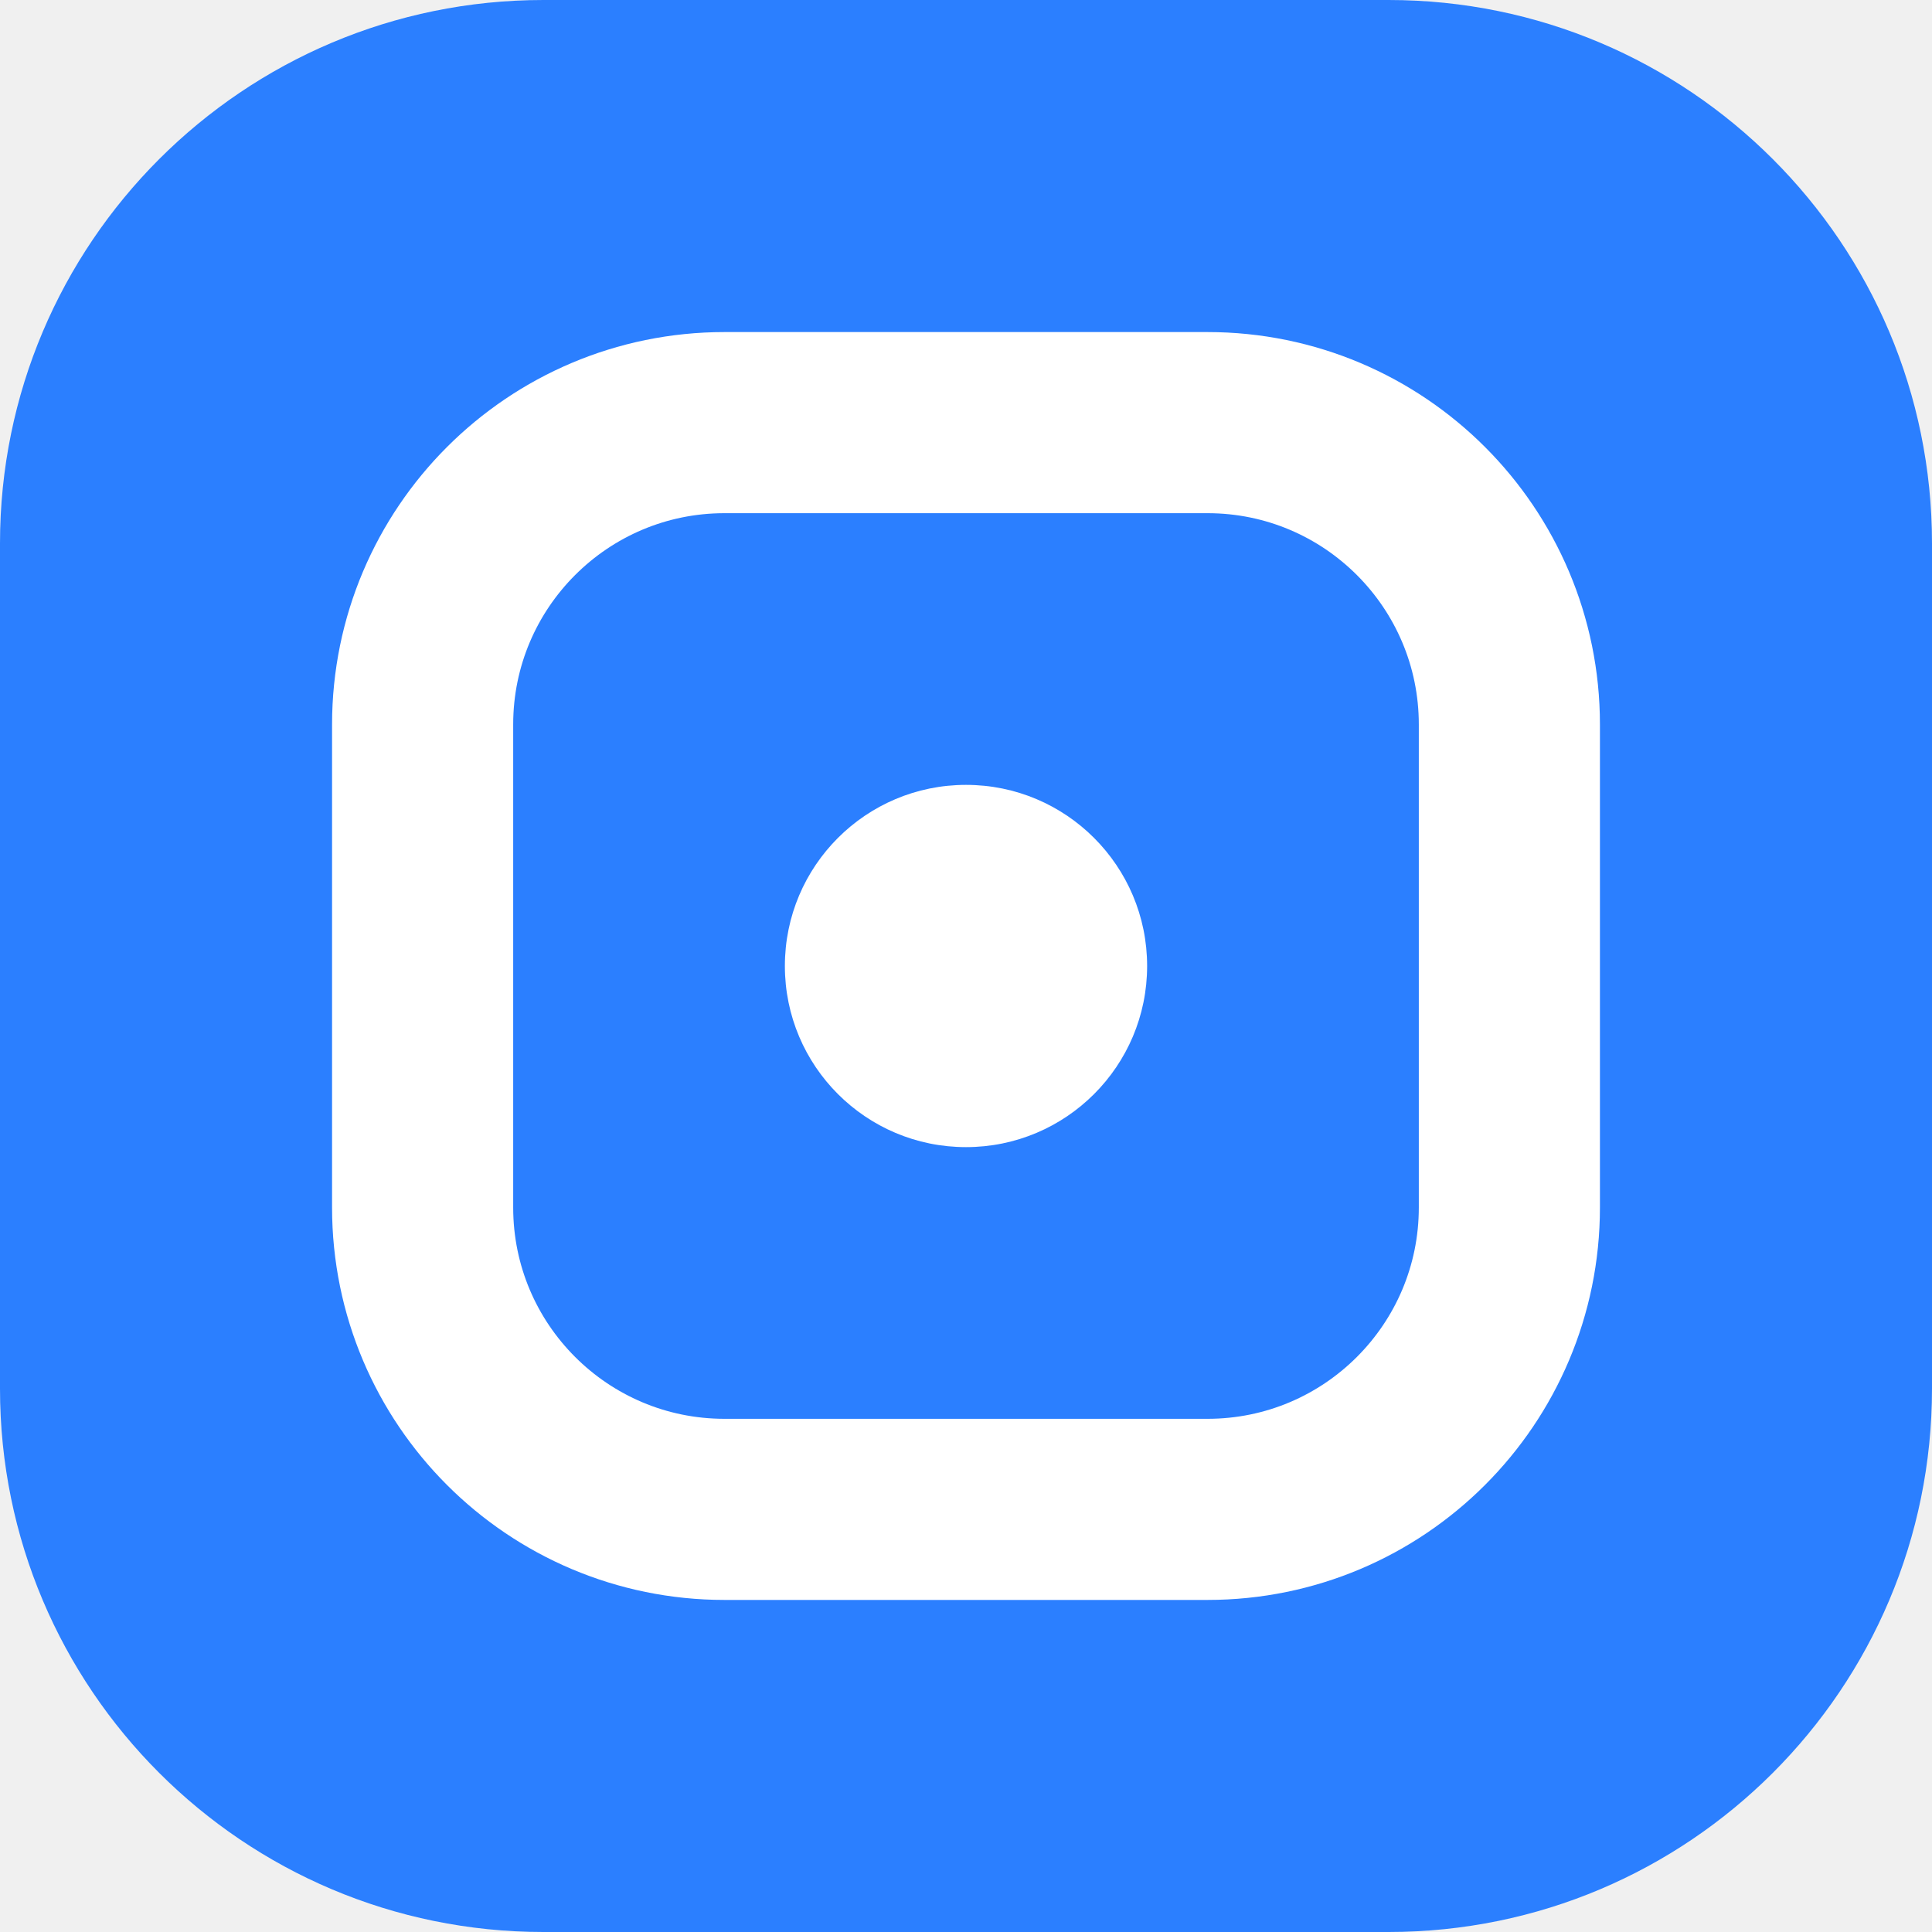
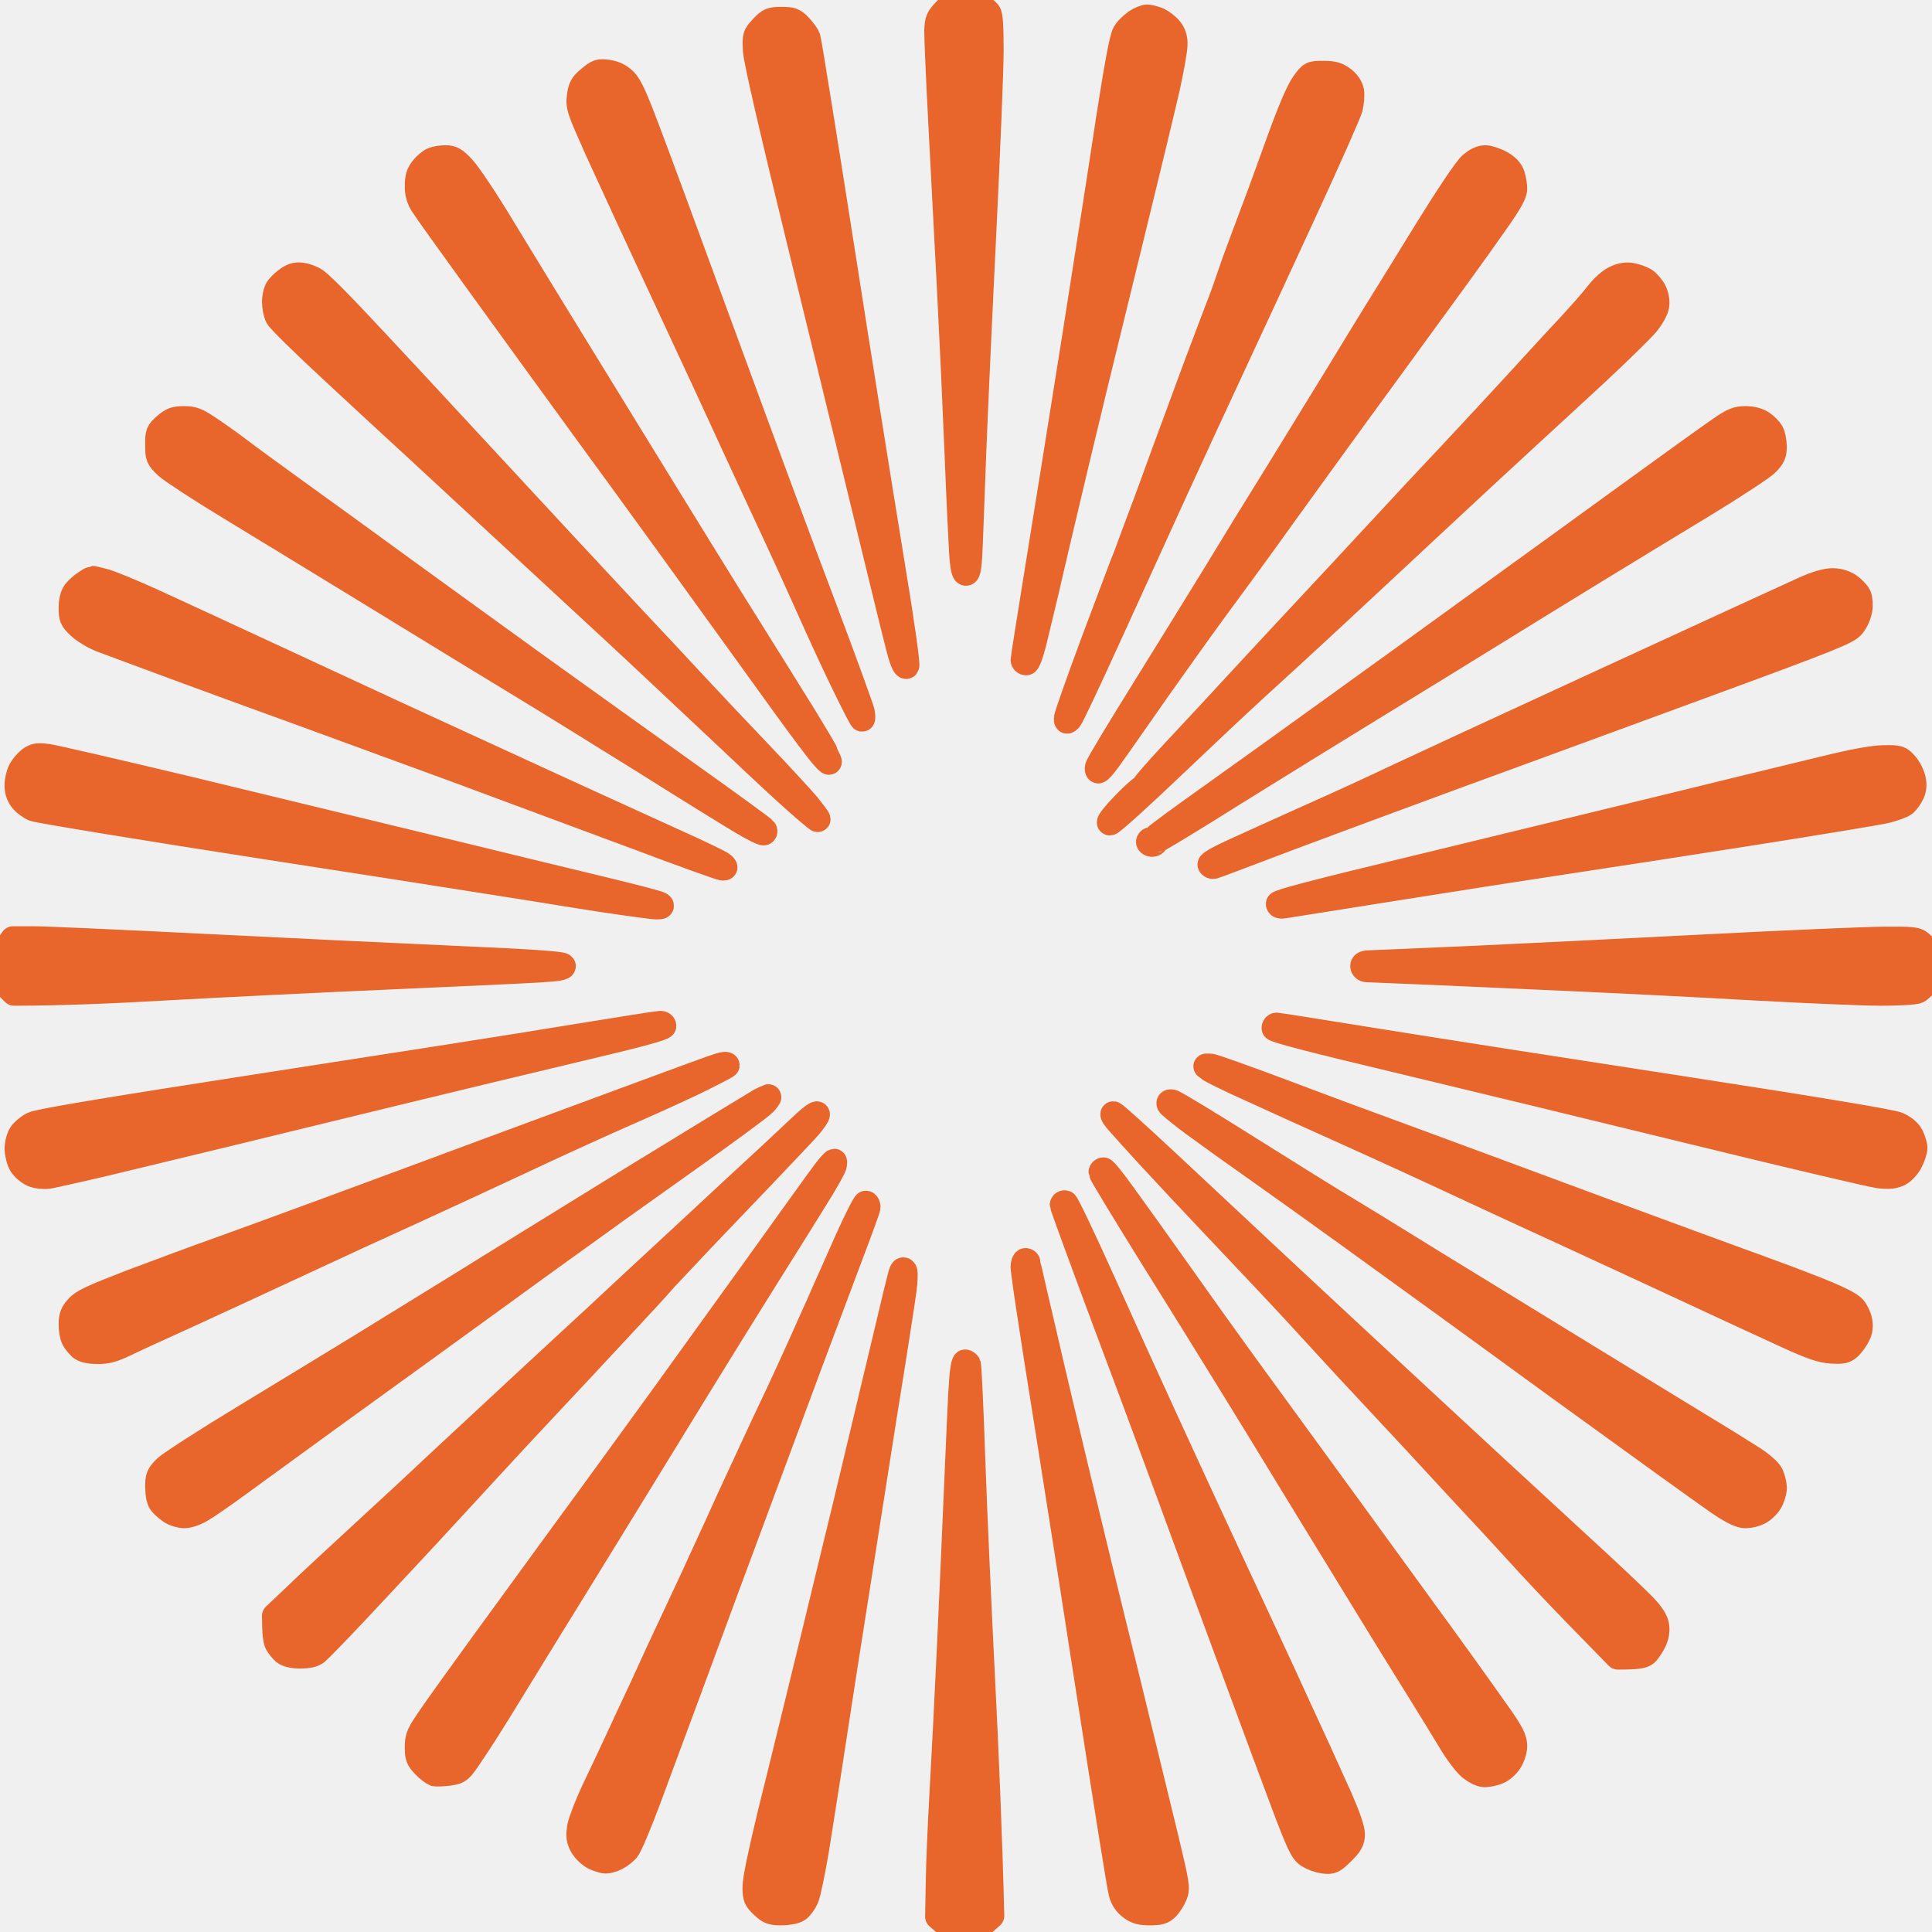
- <svg xmlns="http://www.w3.org/2000/svg" viewBox="0 0 32 32">
-   <rect width="32" height="32" rx="9" fill="#2b7fff" />
-   <rect x="7" y="7" width="18" height="18" rx="5" fill="none" stroke="#fff" stroke-width="3" />
-   <circle cx="16" cy="16" r="3" fill="#fff" />
+ <svg xmlns="http://www.w3.org/2000/svg" viewBox="0 0 106 106">
+   <path fill="#E8652B" stroke="#E8652B" stroke-width="1.4" stroke-linejoin="round" d="M51.41 1.705c.023-.616.059-.71.522-1.184.415-.426.581-.521.937-.521.238 0 .594.107.82.26.201.13.45.332.534.439.107.13.142.734.142 2.084 0 1.042-.19 5.648-.415 10.242-.226 4.594-.463 9.864-.535 11.722-.07 1.86-.154 4.121-.19 5.033-.047 1.243-.106 1.658-.225 1.658-.107 0-.166-.308-.225-1.066-.036-.58-.155-3.031-.25-5.447a898.64 898.64 0 0 0-.415-8.999c-.13-2.534-.344-6.63-.475-9.094-.13-2.45-.226-4.76-.226-5.127Zm10.303.13c.106-.2.38-.473.605-.615v-.012c.214-.142.499-.26.617-.26.119 0 .392.07.606.153.201.095.498.32.653.51.19.236.272.497.26.84 0 .284-.19 1.326-.403 2.309-.226.995-1.009 4.24-1.733 7.2-.724 2.96-1.769 7.222-2.315 9.472-.546 2.25-1.448 6.027-2.006 8.407a353.61 353.61 0 0 1-1.282 5.423c-.166.651-.332 1.09-.415 1.09-.083 0-.154-.071-.154-.142 0-.083.38-2.452.83-5.246.452-2.794 1.366-8.478 2.018-12.61.653-4.133 1.484-9.461 1.84-11.841.451-2.902.736-4.44.879-4.678Zm-20.251.959c-.047-.817-.035-.84.368-1.278.38-.403.475-.438 1.045-.438.558 0 .676.035.997.378.202.214.404.498.451.628.047.13.914 5.506 1.923 11.96a2562.203 2562.203 0 0 0 2.718 17.05c.523 3.15.831 5.376.772 5.447-.06.071-.202-.201-.344-.71-.131-.462-.903-3.6-1.722-6.987a8978.22 8978.22 0 0 0-3.822-15.689c-1.484-6.062-2.35-9.828-2.386-10.36ZM31.8 5.293c.06-.486.142-.651.546-.983.44-.367.522-.402 1.009-.331.38.059.641.189.914.45.285.284.582.947 1.258 2.747.499 1.302 2.398 6.465 4.238 11.485 1.84 5.02 4.261 11.569 5.4 14.565 1.128 2.995 2.078 5.624 2.126 5.825.035.213.047.391.011.391-.035 0-.45-.817-.937-1.812-.487-.982-1.413-2.995-2.066-4.464a255.473 255.473 0 0 0-1.863-4.085c-.368-.781-1.354-2.912-2.196-4.736-.831-1.824-2.624-5.684-3.977-8.585a875.307 875.307 0 0 1-3.502-7.578c-.973-2.179-1.032-2.344-.961-2.89Zm38.352 2.534c.641-1.776 1.104-2.854 1.377-3.233.404-.556.404-.556 1.092-.556.534 0 .76.07 1.057.296.249.19.415.438.463.675.035.213 0 .627-.072.923-.083.296-1.234 2.901-2.575 5.802-1.342 2.901-3.087 6.679-3.894 8.407-.807 1.73-2.22 4.784-3.145 6.809a3690.02 3690.02 0 0 0-3.645 7.993c-1.08 2.38-2.041 4.404-2.124 4.5-.154.153-.166.153-.166-.036 0-.107.664-2.001 1.483-4.204.82-2.19 1.544-4.097 1.591-4.227.06-.13.214-.533.344-.888l.041-.111c.141-.384.383-1.043.576-1.547.214-.556.475-1.279.594-1.599.119-.331.44-1.207.712-1.953.273-.746 1.08-2.937 1.792-4.855.725-1.918 1.366-3.623 1.437-3.79.06-.165.213-.591.332-.946.119-.356.309-.888.416-1.185.107-.296.308-.828.439-1.184.13-.355.285-.757.332-.888.048-.13.202-.532.333-.888.142-.355.676-1.847 1.21-3.315ZM23.206 9.236c.166-.201.416-.415.57-.462.142-.06.45-.106.676-.106.345 0 .51.094.938.556.297.308 1.282 1.776 2.184 3.28a1686.58 1686.58 0 0 0 4.095 6.69 5757.01 5757.01 0 0 1 4.986 8.111l.02.033c1.4 2.272 3.392 5.505 4.455 7.19 1.056 1.693 2.421 3.872 3.027 4.855.593.97 1.104 1.823 1.116 1.895.011.07.094.248.178.414.095.201.011.142-.273-.178-.238-.26-1.164-1.492-2.054-2.723-.89-1.232-2.338-3.233-3.205-4.44-.866-1.208-2.374-3.28-3.335-4.618a1451.04 1451.04 0 0 0-4.538-6.236l-.115-.159a2638.76 2638.76 0 0 1-5.627-7.755c-1.507-2.084-2.896-4.014-3.074-4.299a1.781 1.781 0 0 1-.32-1.089c0-.462.07-.675.296-.96Zm55.018 3.504c1.199-1.941 2.22-3.469 2.48-3.694.274-.248.559-.378.784-.378.19 0 .582.13.855.284.356.201.546.414.629.675.071.213.119.544.119.746 0 .248-.285.758-.926 1.67-.499.722-1.448 2.048-2.101 2.948-.653.9-2.635 3.611-4.392 6.027-1.769 2.415-4.083 5.624-5.164 7.116a302.28 302.28 0 0 1-2.79 3.848c-.462.616-1.708 2.321-2.753 3.79a384.925 384.925 0 0 0-2.837 4.025 177.71 177.71 0 0 1-1.353 1.919c-.226.307-.451.556-.51.568-.048 0-.06-.095-.036-.201.012-.119 1.151-2.002 2.505-4.18 1.353-2.179 3.133-5.056 3.952-6.394.807-1.338 2.315-3.79 3.348-5.447 1.02-1.658 2.54-4.133 3.383-5.506.83-1.374 1.792-2.937 2.136-3.493.344-.557 1.555-2.499 2.671-4.322Zm-62.947 3.044a2.67 2.67 0 0 1 .57-.51c.26-.165.463-.212.771-.153.226.035.546.166.712.284.167.119.76.687 1.318 1.267.57.568 3.122 3.304 5.686 6.074 2.564 2.771 5.579 6.016 6.694 7.223 1.116 1.196 2.802 3.008 3.751 4.026.95 1.007 2.422 2.582 3.265 3.493a444.9 444.9 0 0 0 3.632 3.849c1.151 1.207 2.338 2.498 2.647 2.865.297.38.546.71.546.746 0 .036-.522-.402-1.163-.97-.63-.557-2.066-1.884-3.17-2.937-1.115-1.042-2.955-2.783-4.095-3.849-1.14-1.077-4.237-3.955-6.884-6.394L22.969 24.7a968.29 968.29 0 0 1-4.677-4.322c-1.59-1.468-2.956-2.806-3.05-2.995-.096-.178-.167-.545-.167-.83 0-.284.083-.615.202-.769Zm72.383.343c.286-.367.677-.722.95-.852.32-.154.606-.202.89-.154.226.035.558.154.737.26.178.119.415.391.522.616.118.26.166.557.118.805-.035.202-.272.628-.522.936-.237.296-1.484 1.515-2.754 2.7-1.27 1.172-3.038 2.806-3.917 3.61-.878.806-3.288 3.032-5.353 4.962-2.066 1.93-4.713 4.393-5.876 5.47a558.8 558.8 0 0 1-3.55 3.257c-.782.71-2.86 2.664-4.628 4.346-1.757 1.681-3.288 3.055-3.383 3.055-.095 0 .225-.415.712-.924.486-.51.961-.935 1.032-.96.084-.01.155-.07.155-.141 0-.071.783-.96 1.745-1.99a537.72 537.72 0 0 0 3.715-4.002c1.08-1.16 2.73-2.948 3.68-3.955.95-1.018 2.659-2.853 3.798-4.085a549.187 549.187 0 0 1 4.036-4.322 547.799 547.799 0 0 0 3.62-3.907c.915-.995 2.137-2.333 2.719-2.948.581-.628 1.282-1.421 1.555-1.777ZM8.665 24.416c-.012-.651.024-.722.416-1.066.356-.308.522-.367 1.009-.367.498 0 .712.083 1.329.498.415.272 1.151.793 1.638 1.16.487.379 1.959 1.445 3.264 2.392 1.306.935 3.787 2.735 5.52 4.002 1.733 1.255 5.045 3.659 7.36 5.329 2.314 1.67 6.112 4.38 8.427 6.038 2.315 1.646 4.25 3.055 4.297 3.126.048.071.036.142-.023.154-.072.024-.582-.236-1.164-.58-.57-.331-3.015-1.847-5.425-3.363-2.42-1.503-5.483-3.41-6.825-4.215-1.341-.817-4.807-2.925-7.715-4.713-2.909-1.776-6.588-4.026-8.19-4.997-1.603-.97-3.134-1.977-3.42-2.226-.474-.45-.498-.509-.498-1.172Zm80.776 2.688c2.28-1.658 4.523-3.268 4.962-3.564.688-.474.902-.557 1.365-.557.356 0 .688.083.914.237.19.13.415.355.498.51.084.141.143.485.155.757 0 .415-.071.58-.392.912-.202.225-1.816 1.279-3.585 2.356A1478.895 1478.895 0 0 0 81.844 34.8c-1.638 1.019-4.593 2.83-6.588 4.05a1511.23 1511.23 0 0 0-7.632 4.713c-2.196 1.385-4.06 2.51-4.119 2.51a.119.119 0 0 0-.119.118c0 .072-.083.119-.178.119-.095 0-.178-.047-.178-.119 0-.07.072-.118.143-.118a.479.479 0 0 0 .273-.166c.059-.083 1.4-1.065 2.967-2.178a1473.29 1473.29 0 0 0 6.909-4.962c2.243-1.61 5.84-4.215 8.012-5.79 2.172-1.563 5.816-4.215 8.107-5.873ZM4.13 32.48c.12-.142.369-.38.559-.498.201-.13.368-.236.38-.236.023 0 .284.059.593.142.32.07 1.531.568 2.706 1.1 1.176.534 4.535 2.097 7.479 3.458a1886.7 1886.7 0 0 0 11.929 5.506c3.62 1.67 7.74 3.54 9.14 4.18 1.4.628 2.635 1.22 2.73 1.315.154.153.154.165 0 .165-.095 0-2.184-.746-4.63-1.67a6635.03 6635.03 0 0 0-9.91-3.682c-3.004-1.1-6.91-2.534-8.666-3.173-1.769-.64-4.76-1.729-6.647-2.428-1.9-.698-3.787-1.409-4.214-1.563-.427-.165-.973-.497-1.223-.734-.403-.379-.439-.485-.439-1.018 0-.379.083-.687.214-.864Zm83.887 4.89c5.484-2.522 10.422-4.796 10.98-5.044.629-.284 1.199-.45 1.507-.45.333-.012.653.083.926.248.226.154.463.403.546.569.071.166.095.509.048.77a2.05 2.05 0 0 1-.392.864c-.297.343-1.069.663-8.392 3.35-4.44 1.635-10.53 3.861-13.532 4.962-3.003 1.101-7.146 2.64-9.2 3.41-2.053.782-3.81 1.445-3.905 1.469-.083.023-.178-.012-.202-.083-.023-.071.523-.38 1.235-.699.7-.32 2.6-1.184 4.238-1.918 1.626-.722 3.691-1.67 4.57-2.096.878-.414 6.089-2.83 11.573-5.352ZM1.128 42.284c.095-.19.32-.462.498-.604.285-.213.428-.237.985-.166.357.048 3.941.877 7.953 1.836 4.012.97 10.126 2.45 13.592 3.291 3.454.841 7.549 1.836 9.08 2.203 1.532.367 2.873.722 2.968.781.13.083.095.119-.178.119-.202 0-1.59-.19-3.087-.415a647.244 647.244 0 0 1-4.154-.663 3414.2 3414.2 0 0 0-13.947-2.178c-6.885-1.066-12.725-2.025-12.974-2.12-.238-.107-.546-.332-.677-.521a1.214 1.214 0 0 1-.237-.77c0-.236.083-.604.178-.793Zm89.56 2.19a2944.16 2944.16 0 0 1 9.377-2.285c1.686-.414 2.694-.592 3.288-.604.831-.011.878 0 1.199.367a2.1 2.1 0 0 1 .415.83c.06.295.024.556-.083.769-.095.19-.261.426-.38.533-.13.106-.605.284-1.056.39-.463.107-3.715.64-7.24 1.197-3.526.556-8.144 1.266-10.269 1.586-2.124.32-6.397.983-9.495 1.48-3.099.486-5.781.924-5.971.947-.202.036-.32.012-.32-.094 0-.095 2.302-.699 6.789-1.776 3.74-.912 9.923-2.404 13.746-3.34ZM0 53.107c0-.486.071-.699.356-1.09l.356-.497h1.163c.63 0 4.808.19 9.283.414 4.475.225 10.719.521 13.888.663 3.881.166 5.78.296 5.84.391.06.095-.297.154-1.246.213-.736.048-4.487.225-8.333.391-3.858.166-9.306.438-12.108.592-2.813.166-5.852.296-8.427.296l-.392-.39c-.333-.332-.38-.462-.38-.983Zm81.013-.521c3.004-.142 8.832-.427 12.939-.64 4.119-.213 8.309-.39 9.318-.402 1.745-.012 1.863 0 2.148.248.167.154.368.391.44.533.083.142.142.45.142.675 0 .237-.119.604-.261.829-.154.225-.392.462-.534.533-.155.07-1.045.118-1.994.118-.95 0-4.024-.13-6.85-.284-2.825-.166-8.748-.462-13.152-.651a1232.13 1232.13 0 0 0-8.214-.355c-.118 0-.213-.083-.213-.19 0-.118.118-.166.391-.166.214 0 2.837-.118 5.84-.248Zm-66.496 6.986c6.742-1.042 14.34-2.226 16.88-2.653 2.552-.414 4.712-.758 4.819-.758.106-.011.19.048.19.13 0 .096-1.365.474-3.93 1.078-2.16.51-8.415 2.013-13.9 3.351a2922.816 2922.816 0 0 1-12.7 3.079c-1.496.355-2.944.675-3.205.722-.297.036-.63 0-.867-.094a1.615 1.615 0 0 1-.629-.533c-.119-.19-.214-.58-.225-.853 0-.284.095-.64.213-.817.107-.166.404-.414.653-.533.309-.154 4.048-.781 12.701-2.12Zm61.963-1.457c-4.345-1.03-6.565-1.61-6.565-1.705 0-.083.06-.154.119-.154.07 0 2.587.403 5.614.888 3.015.486 10.529 1.658 16.701 2.605 7.372 1.137 11.408 1.812 11.752 1.954.356.154.605.355.748.616.106.225.201.52.201.663 0 .142-.106.474-.237.734-.142.284-.392.557-.617.675-.297.142-.558.166-1.104.106-.392-.047-5.069-1.148-10.386-2.45a4501.84 4501.84 0 0 0-16.227-3.932Zm-49.654 5.009c6.363-2.356 11.847-4.381 12.167-4.488.333-.118.665-.225.748-.225.083-.011.142.012.142.036 0 .035-.783.438-1.744.912-.962.461-2.826 1.302-4.131 1.87-1.306.58-3.763 1.694-5.46 2.499-1.698.793-4.285 1.99-5.757 2.664-1.472.663-4.357 1.99-6.41 2.949a1209.65 1209.65 0 0 1-6.173 2.853c-1.341.604-2.837 1.29-3.323 1.528-.7.331-1.033.426-1.543.414-.436 0-.736-.067-.903-.201a2.021 2.021 0 0 1-.38-.474c-.083-.142-.142-.509-.142-.805 0-.415.071-.616.344-.912.273-.32.796-.556 2.873-1.362 1.4-.532 3.798-1.42 5.33-1.965 1.53-.545 8-2.925 14.362-5.293Zm40.893-3.789c-.582-.272-1.175-.569-1.306-.651l-.237-.178h.237c.13 0 1.947.651 4.036 1.433 2.09.793 5.163 1.93 6.825 2.534 1.662.616 6.291 2.32 10.268 3.8 3.988 1.469 7.965 2.937 8.843 3.245.879.32 2.374.876 3.324 1.255 1.147.458 1.808.79 1.982.995.143.166.297.485.333.71.059.273.023.545-.095.77a2.716 2.716 0 0 1-.451.64c-.25.236-.38.26-.998.224-.57-.035-1.08-.213-2.552-.888a973.376 973.376 0 0 1-5.579-2.581c-2.053-.96-4.997-2.309-6.528-3.02a831.397 831.397 0 0 1-5.104-2.356A553.364 553.364 0 0 0 73.595 62a735.003 735.003 0 0 1-5.876-2.664Zm-33.118 5.399c3.728-2.285 6.932-4.239 7.122-4.345.202-.095.392-.19.44-.202.035 0-.072.143-.238.332-.178.19-2.006 1.54-4.06 2.996a935.061 935.061 0 0 0-7.774 5.565c-2.22 1.61-5.152 3.742-6.529 4.736-1.365.983-3.929 2.842-5.698 4.121-1.756 1.279-3.893 2.83-4.748 3.457-.842.616-1.78 1.267-2.077 1.433-.297.178-.7.32-.914.32-.213 0-.534-.095-.712-.201a2.964 2.964 0 0 1-.534-.45c-.143-.154-.202-.45-.214-.888 0-.592.036-.675.44-1.078.249-.237 2.16-1.468 4.249-2.735a1999.08 1999.08 0 0 0 6.707-4.085c1.602-.983 4-2.463 5.341-3.292 1.341-.84 5.484-3.387 9.2-5.684ZM65.44 61.62c-.665-.497-1.246-.97-1.282-1.042-.036-.095.024-.13.142-.106.119.011 2.03 1.172 4.25 2.57 2.22 1.396 4.653 2.912 5.4 3.35.748.45 2.197 1.338 3.206 1.966a578.55 578.55 0 0 0 3.68 2.261c1.008.616 3.572 2.19 5.697 3.493s4.986 3.055 6.35 3.884a170.66 170.66 0 0 1 3.3 2.037c.451.296.879.663.974.864.095.201.178.533.178.746 0 .213-.107.557-.238.77-.13.213-.391.462-.593.556a1.77 1.77 0 0 1-.736.178c-.273 0-.677-.19-1.341-.628-.523-.343-4.523-3.232-8.903-6.406a2723.281 2723.281 0 0 0-11.336-8.229 692.54 692.54 0 0 0-5.46-3.907 204.468 204.468 0 0 1-3.288-2.357Zm-25.141 3.588a336.21 336.21 0 0 0 3.846-3.576c.356-.331.665-.556.688-.497.024.059-.19.367-.463.687-.284.32-2.041 2.178-3.905 4.12a366.723 366.723 0 0 0-3.964 4.18c-.31.367-1.532 1.693-2.719 2.96a820.756 820.756 0 0 1-3.87 4.145 417.38 417.38 0 0 0-3.145 3.386c-.783.853-2.303 2.499-3.383 3.67-1.08 1.161-2.813 3.02-3.858 4.133-1.044 1.113-2.018 2.108-2.16 2.226-.178.142-.475.202-.89.202-.416 0-.712-.071-.879-.202a2.019 2.019 0 0 1-.38-.473c-.083-.154-.142-.545-.142-1.516l1.163-1.101c.63-.616 2.41-2.262 3.941-3.67a378.612 378.612 0 0 0 3.977-3.695c.664-.616 2.98-2.771 5.163-4.796 2.184-2.013 4.831-4.464 5.876-5.447 1.017-.934 3.178-2.944 4.905-4.55l.199-.186Zm22.731-1.8c-.688-.746-1.424-1.575-1.65-1.823-.225-.249-.356-.462-.297-.462.06 0 1.366 1.172 2.897 2.605 1.531 1.433 4.665 4.357 6.944 6.489 2.29 2.131 5.282 4.914 6.647 6.18 1.377 1.268 3.24 3.008 4.155 3.849.925.853 3.026 2.794 4.688 4.322 1.674 1.527 3.336 3.102 3.716 3.493.486.497.7.84.748 1.125.047.284 0 .568-.143.876-.13.249-.32.545-.44.651-.154.13-.438.19-1.53.19l-1.733-1.776a158.316 158.316 0 0 1-3.051-3.197 479.563 479.563 0 0 0-4.155-4.5 692.677 692.677 0 0 0-4.45-4.796c-.88-.935-2.161-2.32-2.85-3.078a298.352 298.352 0 0 0-2.837-3.067c-.89-.947-2.469-2.617-3.513-3.718a403.2 403.2 0 0 1-3.146-3.363Zm-19.538 3.339c.973-1.361 1.876-2.605 2.006-2.747.143-.154.25-.272.273-.272.012 0 .012.095-.012.213-.012.107-.498.983-1.092 1.918a581.98 581.98 0 0 1-2.552 4.085 922.516 922.516 0 0 0-3.893 6.276c-1.318 2.155-3.419 5.565-4.653 7.578-1.247 2.025-3.015 4.902-3.941 6.394-.926 1.504-1.959 3.186-2.291 3.73-.344.557-.95 1.516-1.365 2.132-.748 1.124-.748 1.124-1.341 1.22-.321.035-.677.058-.772.035-.095-.036-.356-.225-.57-.45-.332-.344-.38-.462-.38-1.007 0-.568.072-.71.748-1.693.404-.592 1.674-2.356 2.825-3.943 1.152-1.575 3.039-4.168 4.202-5.766a1381.51 1381.51 0 0 0 3.585-4.915 929.575 929.575 0 0 0 4.451-6.157c1.65-2.273 3.787-5.257 4.772-6.63Zm19.633 2.049c-1.484-2.392-2.706-4.405-2.706-4.476 0-.06.06-.118.119-.118.07 0 .593.65 1.163 1.456.581.793 1.923 2.676 2.98 4.168a507.89 507.89 0 0 0 3.667 5.127c.962 1.314 2.766 3.801 4.012 5.506 1.246 1.705 3.834 5.27 5.745 7.898a460.553 460.553 0 0 1 4.238 5.897c.593.864.748 1.184.748 1.54 0 .248-.119.615-.273.852-.143.225-.428.473-.641.556a2.414 2.414 0 0 1-.713.154c-.201 0-.51-.154-.795-.379-.25-.213-.724-.84-1.056-1.397-.333-.545-1.128-1.859-1.78-2.901a527.07 527.07 0 0 1-2.636-4.263 7608.49 7608.49 0 0 0-4.06-6.63 1120.331 1120.331 0 0 0-3.952-6.454c-.736-1.196-2.564-4.144-4.06-6.536Zm-17.876 2.036c.166-.355.712-1.598 1.222-2.747.523-1.16.986-2.084 1.045-2.06.06.024.095.118.095.201 0 .095-.499 1.445-1.092 3.008a1839.6 1839.6 0 0 0-4.155 11.13c-1.697 4.56-3.703 9.97-4.45 12.019-.76 2.06-1.805 4.878-2.327 6.276-.523 1.409-1.057 2.676-1.2 2.83a2.276 2.276 0 0 1-.581.438c-.178.094-.44.165-.57.165-.13 0-.427-.094-.653-.201a1.806 1.806 0 0 1-.64-.627c-.179-.332-.202-.521-.131-1.007.06-.32.392-1.196.748-1.954.356-.746 1.175-2.474 1.804-3.848a223.09 223.09 0 0 0 1.78-3.848c.345-.746.867-1.86 1.164-2.487.285-.616.664-1.409.83-1.776.155-.355.464-1.018.677-1.48.214-.45.748-1.622 1.187-2.605l.104-.222c.466-1.004 1.218-2.624 1.736-3.745.57-1.196 1.163-2.463 1.318-2.806.154-.344.427-.936.593-1.303.178-.379.51-1.136.76-1.693.25-.544.581-1.29.736-1.658Zm15.419 1.753c-1.306-3.505-2.374-6.43-2.374-6.489.012-.071.083-.106.154-.083.072.024 1.021 2.013 2.101 4.417a996.9 996.9 0 0 0 3.49 7.685c.831 1.823 2.41 5.233 3.502 7.578 1.092 2.344 2.73 5.861 3.62 7.815a448.069 448.069 0 0 1 2.339 5.127c.45 1.03.688 1.717.688 2.013-.012.367-.107.533-.546.971-.51.497-.57.533-1.033.473a2.239 2.239 0 0 1-.854-.319c-.297-.202-.499-.628-1.33-2.83-.534-1.421-1.887-5.068-3.003-8.1a2287.958 2287.958 0 0 1-3.205-8.703c-.64-1.752-2.231-6.062-3.549-9.555Zm-4.048.26c-.26-1.657-.474-3.161-.474-3.339 0-.177.059-.331.118-.331.072 0 .119.047.119.094 0 .048.404 1.824.902 3.932.487 2.12 1.341 5.719 1.888 7.992.545 2.286 1.685 6.975 2.54 10.42l2.22 9.118c.64 2.676.676 2.865.51 3.256a2.62 2.62 0 0 1-.427.675c-.226.225-.392.272-.926.272-.499 0-.736-.059-1.033-.284a1.402 1.402 0 0 1-.534-.793c-.083-.284-.867-5.21-1.757-10.941a3534.84 3534.84 0 0 0-2.148-13.736c-.285-1.823-.748-4.665-.998-6.335Zm-8.071.711c.463-1.978.878-3.683.926-3.777.059-.119.106-.119.154-.036.035.071.024.521-.036.995-.06.485-.558 3.694-1.116 7.14-.545 3.457-1.53 9.721-2.184 13.913-.64 4.203-1.33 8.596-1.519 9.769-.202 1.172-.44 2.332-.546 2.581-.107.237-.309.521-.451.616-.154.106-.534.177-.89.177-.546 0-.689-.047-1.033-.379-.368-.343-.416-.45-.416-1.006-.011-.379.31-1.906.808-3.967.463-1.847 1.127-4.57 1.495-6.074.368-1.492.82-3.363 1.01-4.144.19-.782.925-3.837 1.65-6.809.711-2.96 1.673-7.01 2.148-9Zm3.976 7.341c.095-2.309.202-4.641.25-5.174.035-.545.118-.983.178-.983.059 0 .13.06.166.118.035.071.142 2.368.237 5.127.095 2.748.344 8.277.546 12.28.202 4.014.392 8.537.499 12.847l-.499.45c-.404.367-.57.438-.985.438-.404 0-.605-.083-1.46-.841l.035-1.859c.012-1.018.107-3.209.202-4.878.095-1.658.285-5.329.416-8.17.13-2.83.32-7.034.415-9.355Z" />
</svg>
